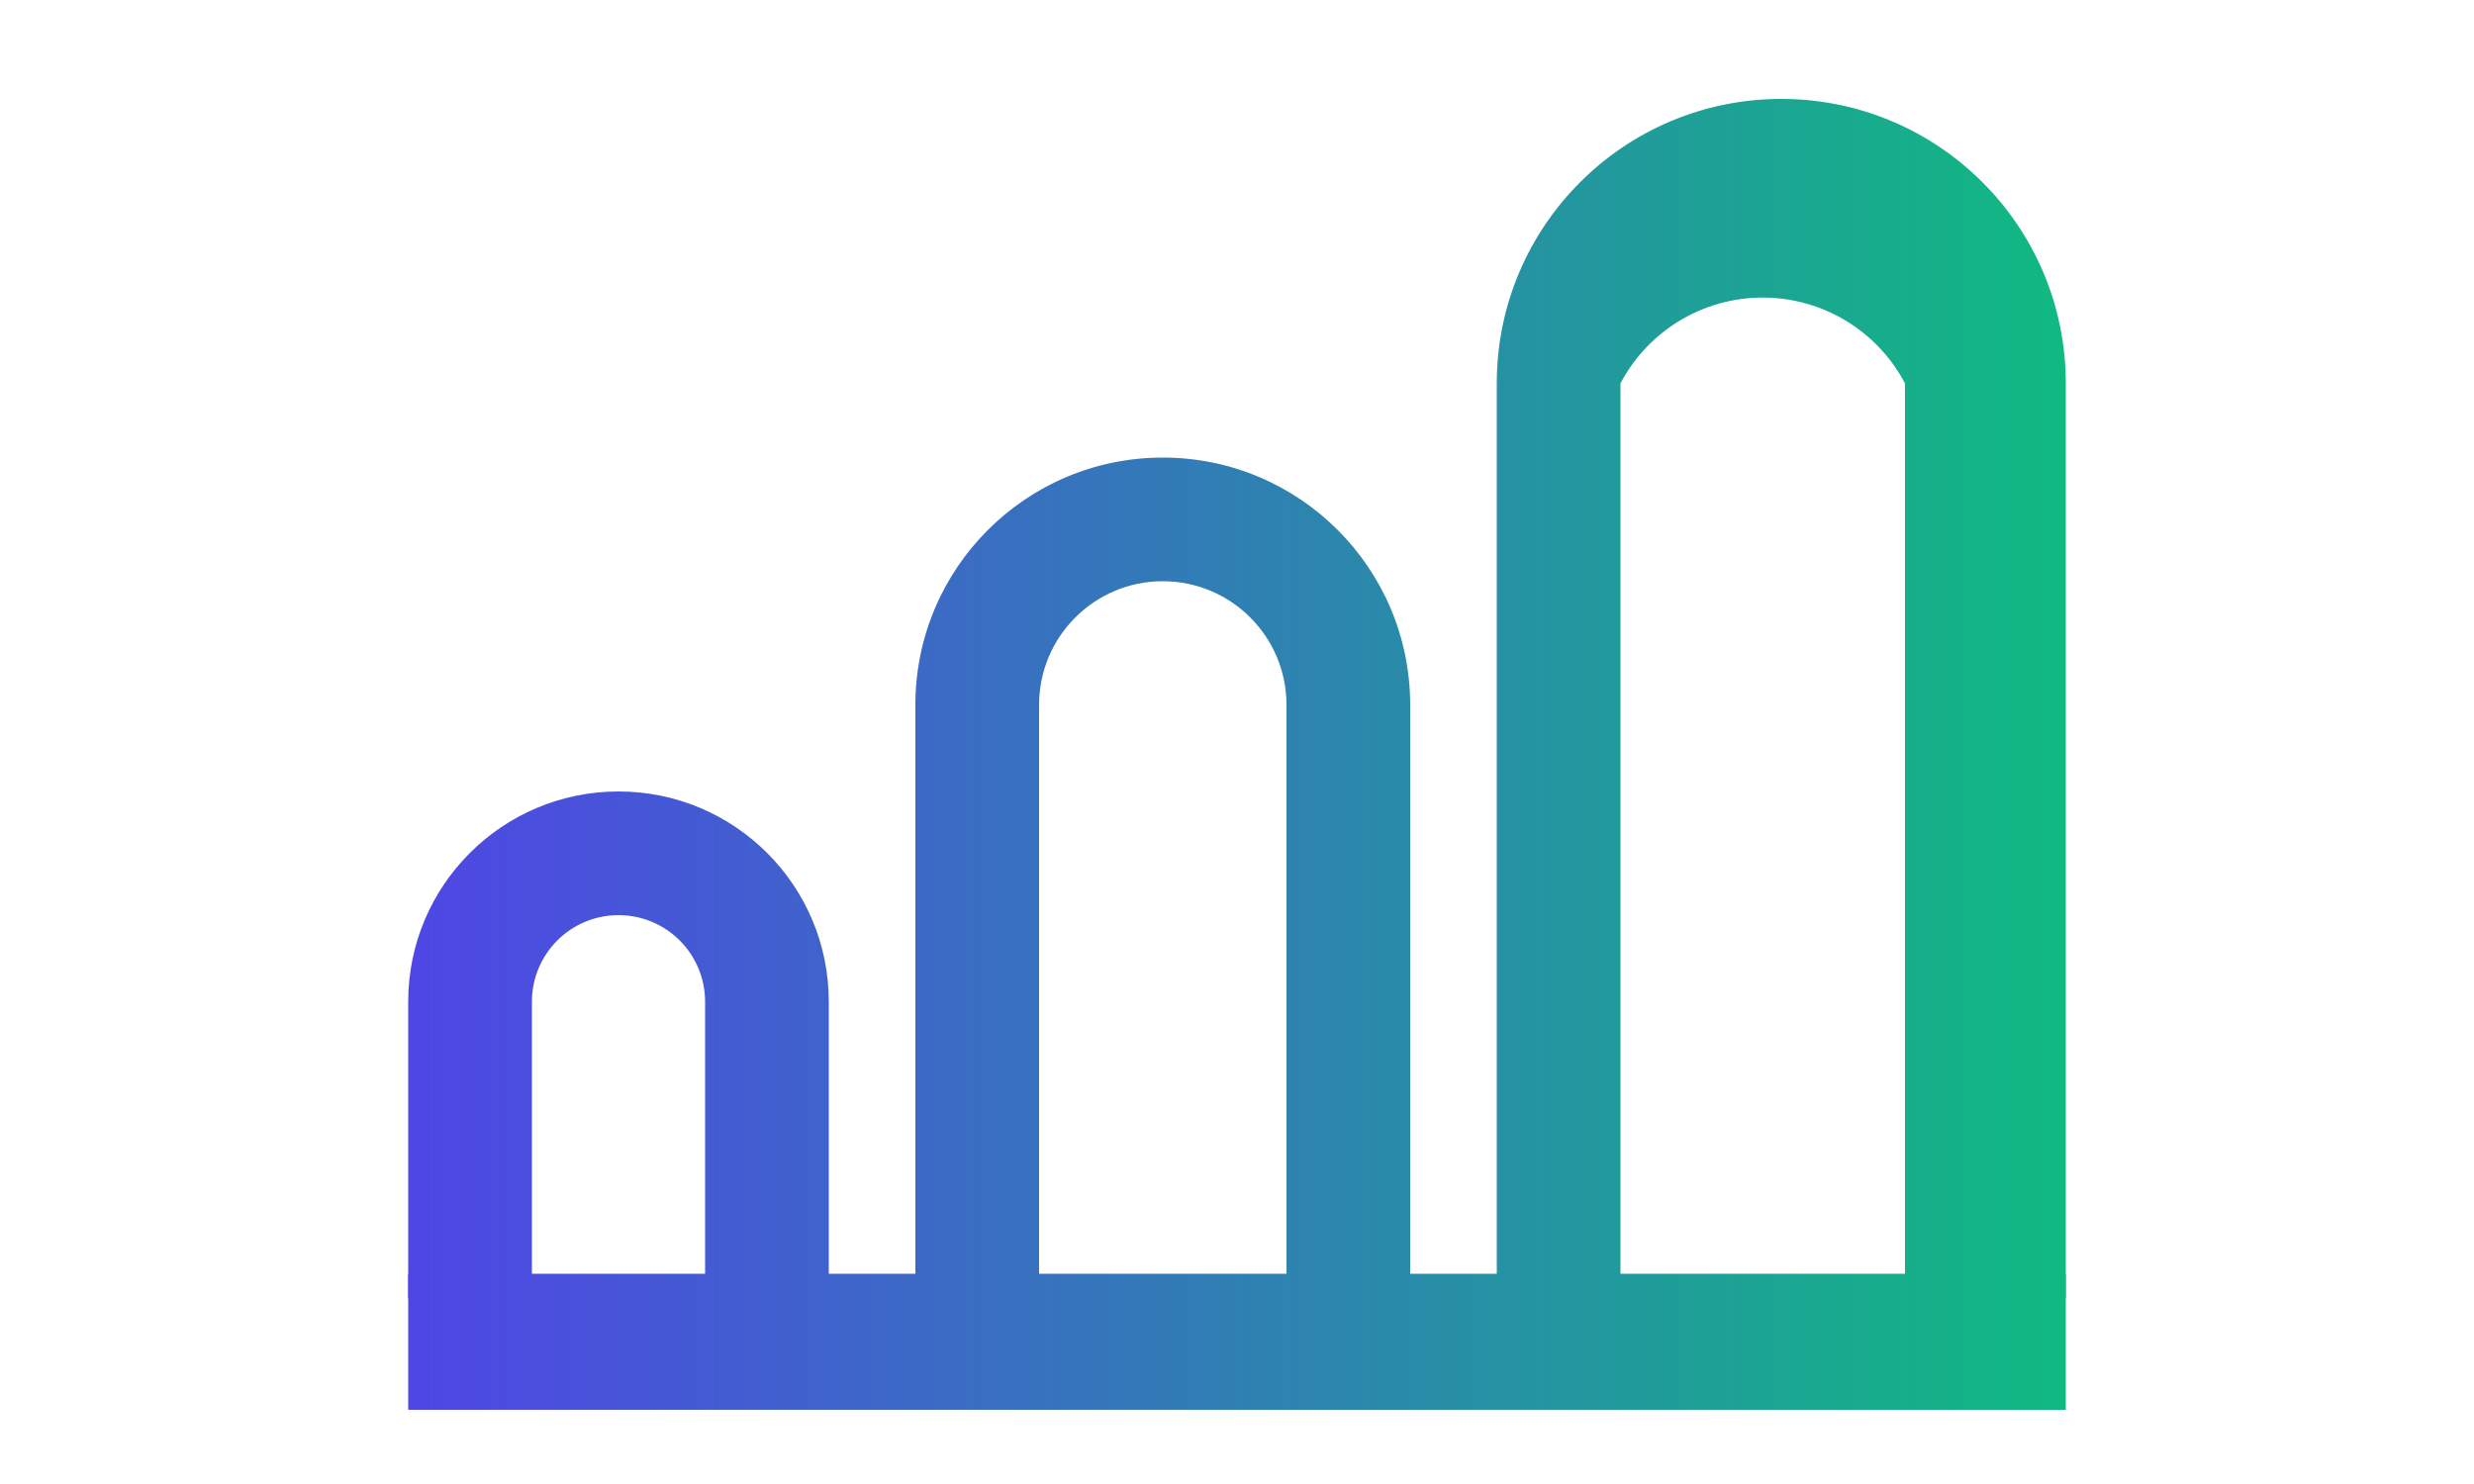
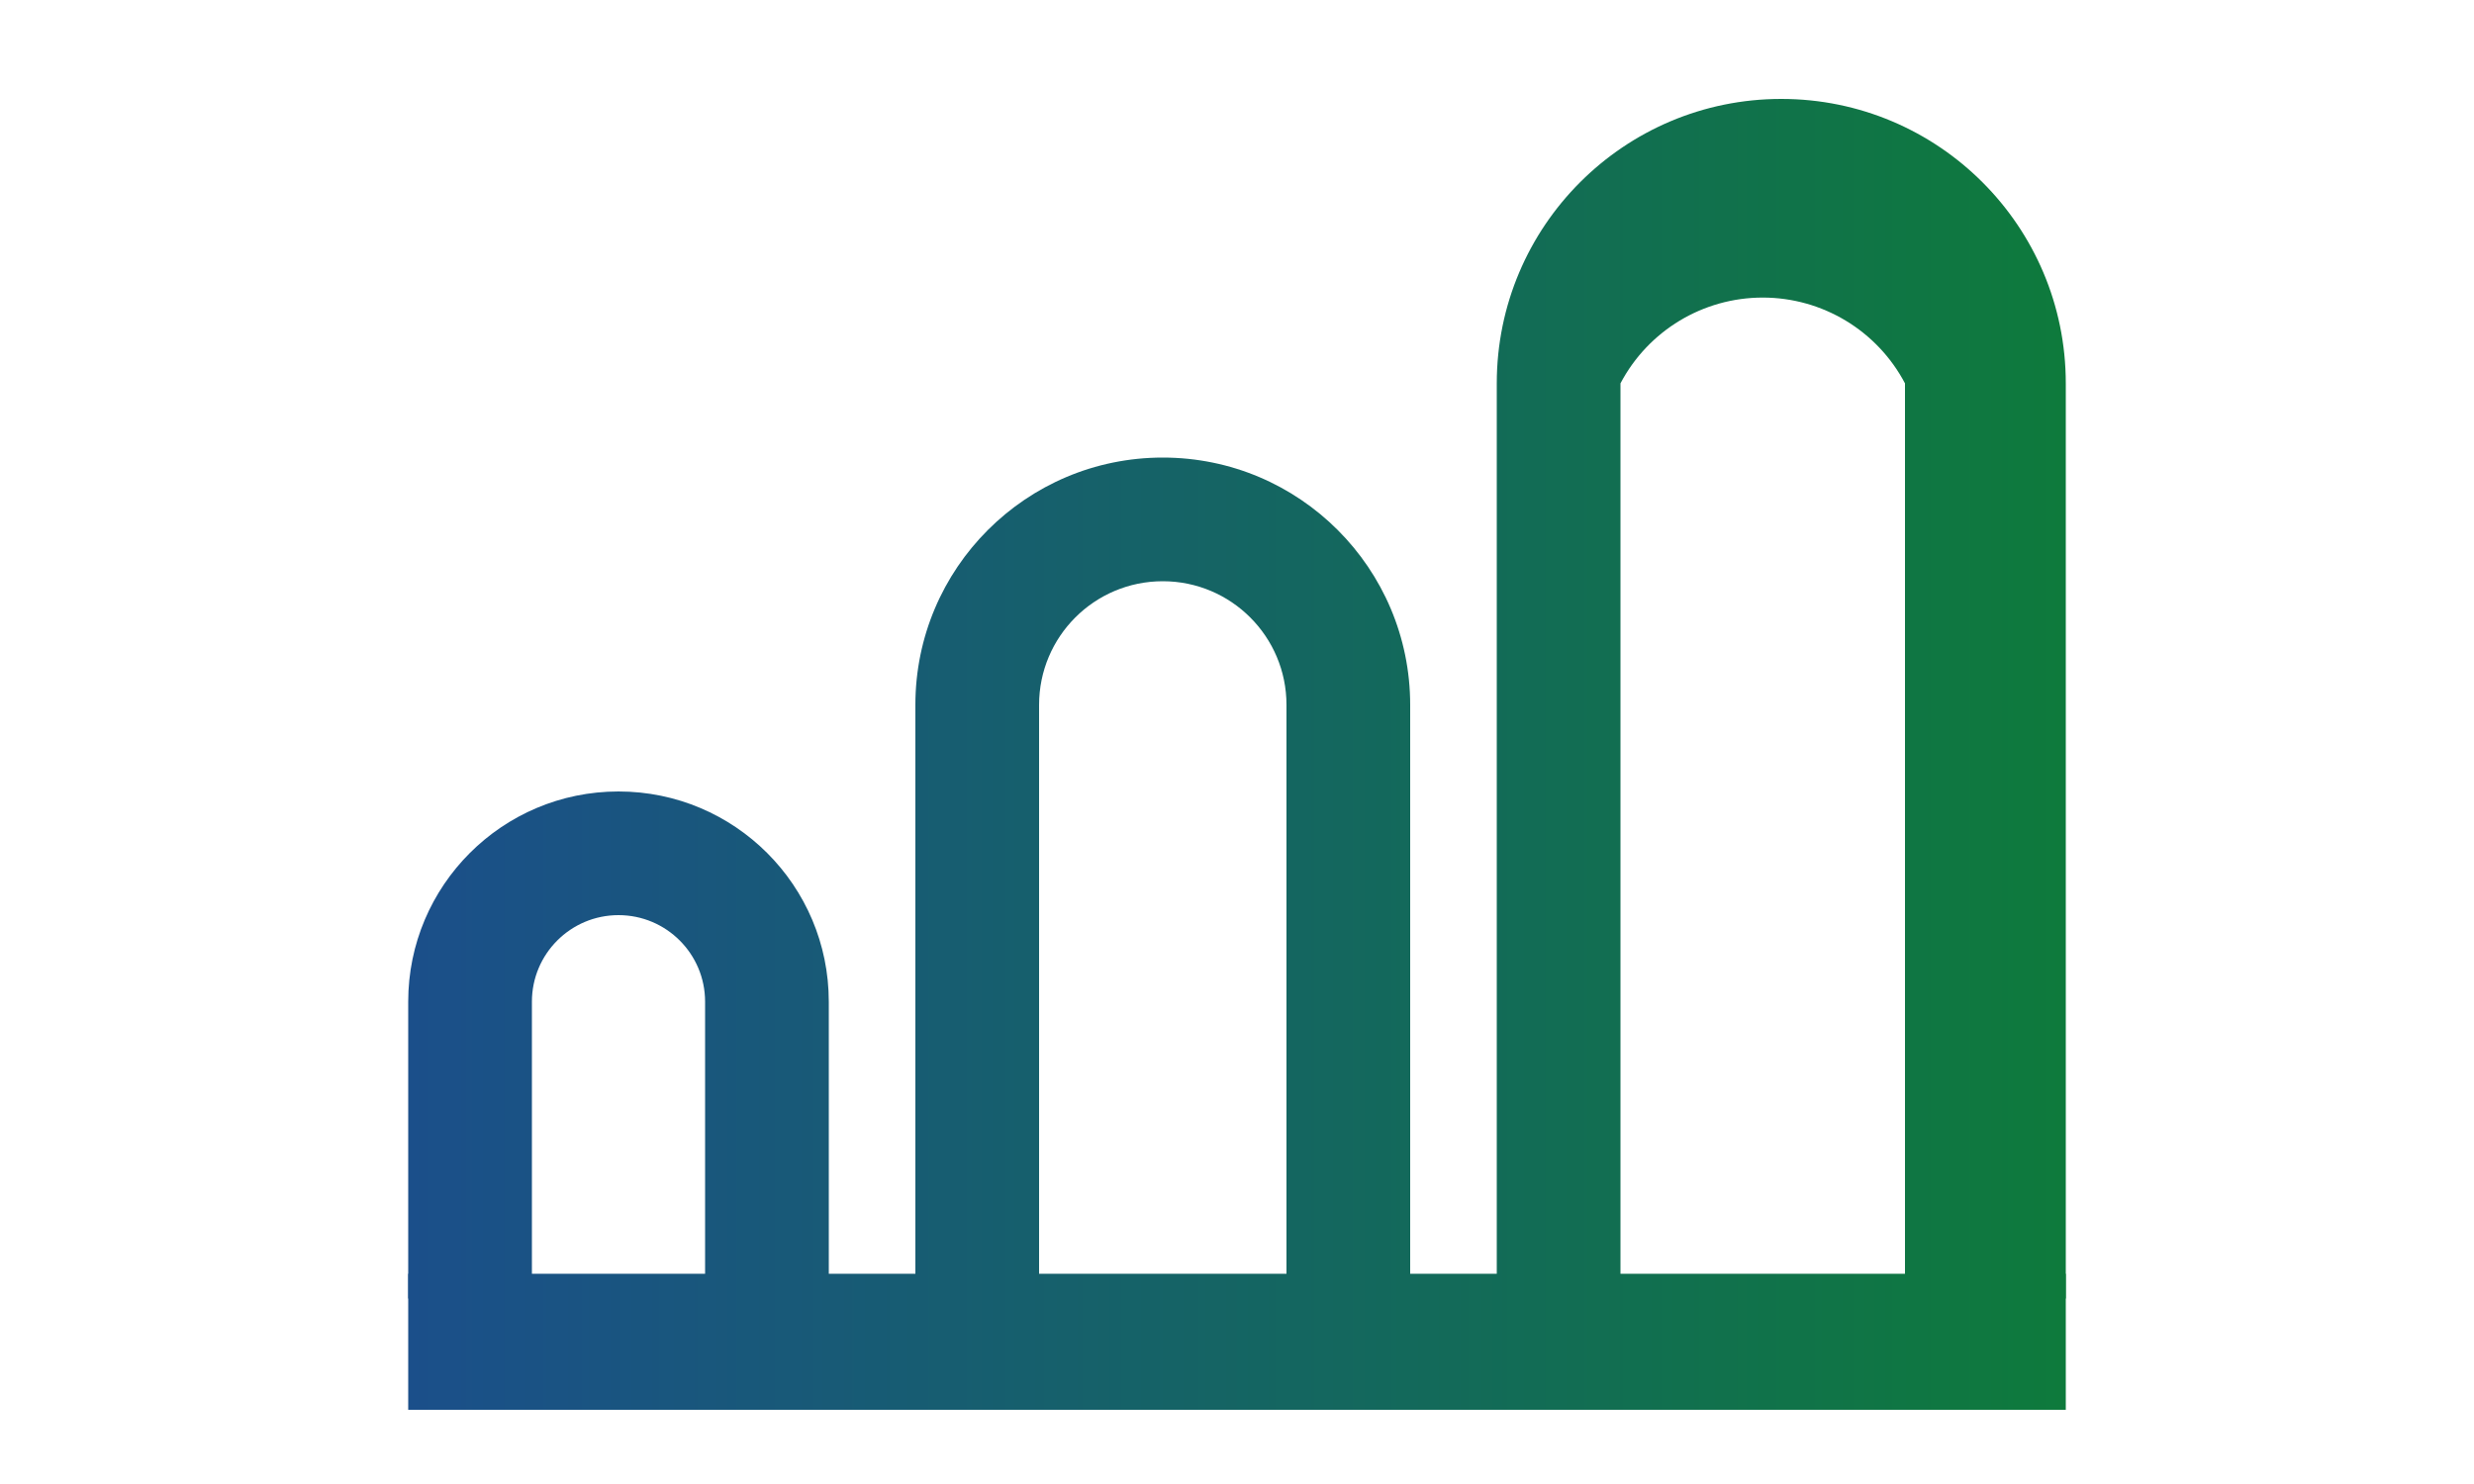
<svg xmlns="http://www.w3.org/2000/svg" width="400" height="240" viewBox="0 0 400 240">
  <defs>
    <linearGradient id="m-color" x1="66" y1="120" x2="334" y2="120" gradientUnits="userSpaceOnUse">
-       <stop offset="0" stop-color="#4F46E5" />
-       <stop offset="1" stop-color="#10B981" />
+       <stop offset="0" stop-color="#1B4F8A" />
+       <stop offset="1" stop-color="#0E7A3C" />
    </linearGradient>
  </defs>
  <g>
    <path d="M 66 210 L 66 162 A 34 34 0 0 1 134 162 L 134 210 Z M 86 210 L 86 162 A 14 14 0 0 1 114 162 L 114 210 Z M 148 210 L 148 114 A 40 40 0 0 1 228 114 L 228 210 Z M 168 210 L 168 114 A 20 20 0 0 1 208 114 L 208 210 Z M 242 210 L 242 62 A 46 46 0 0 1 334 62 L 334 210 Z M 262 210 L 262 62 A 26 26 0 0 1 308 62 L 308 210 Z" fill="url(#m-color)" fill-rule="evenodd" />
    <path d="M 66 206 L 334 206 L 334 228 L 66 228 Z" fill="url(#m-color)" />
  </g>
</svg>
